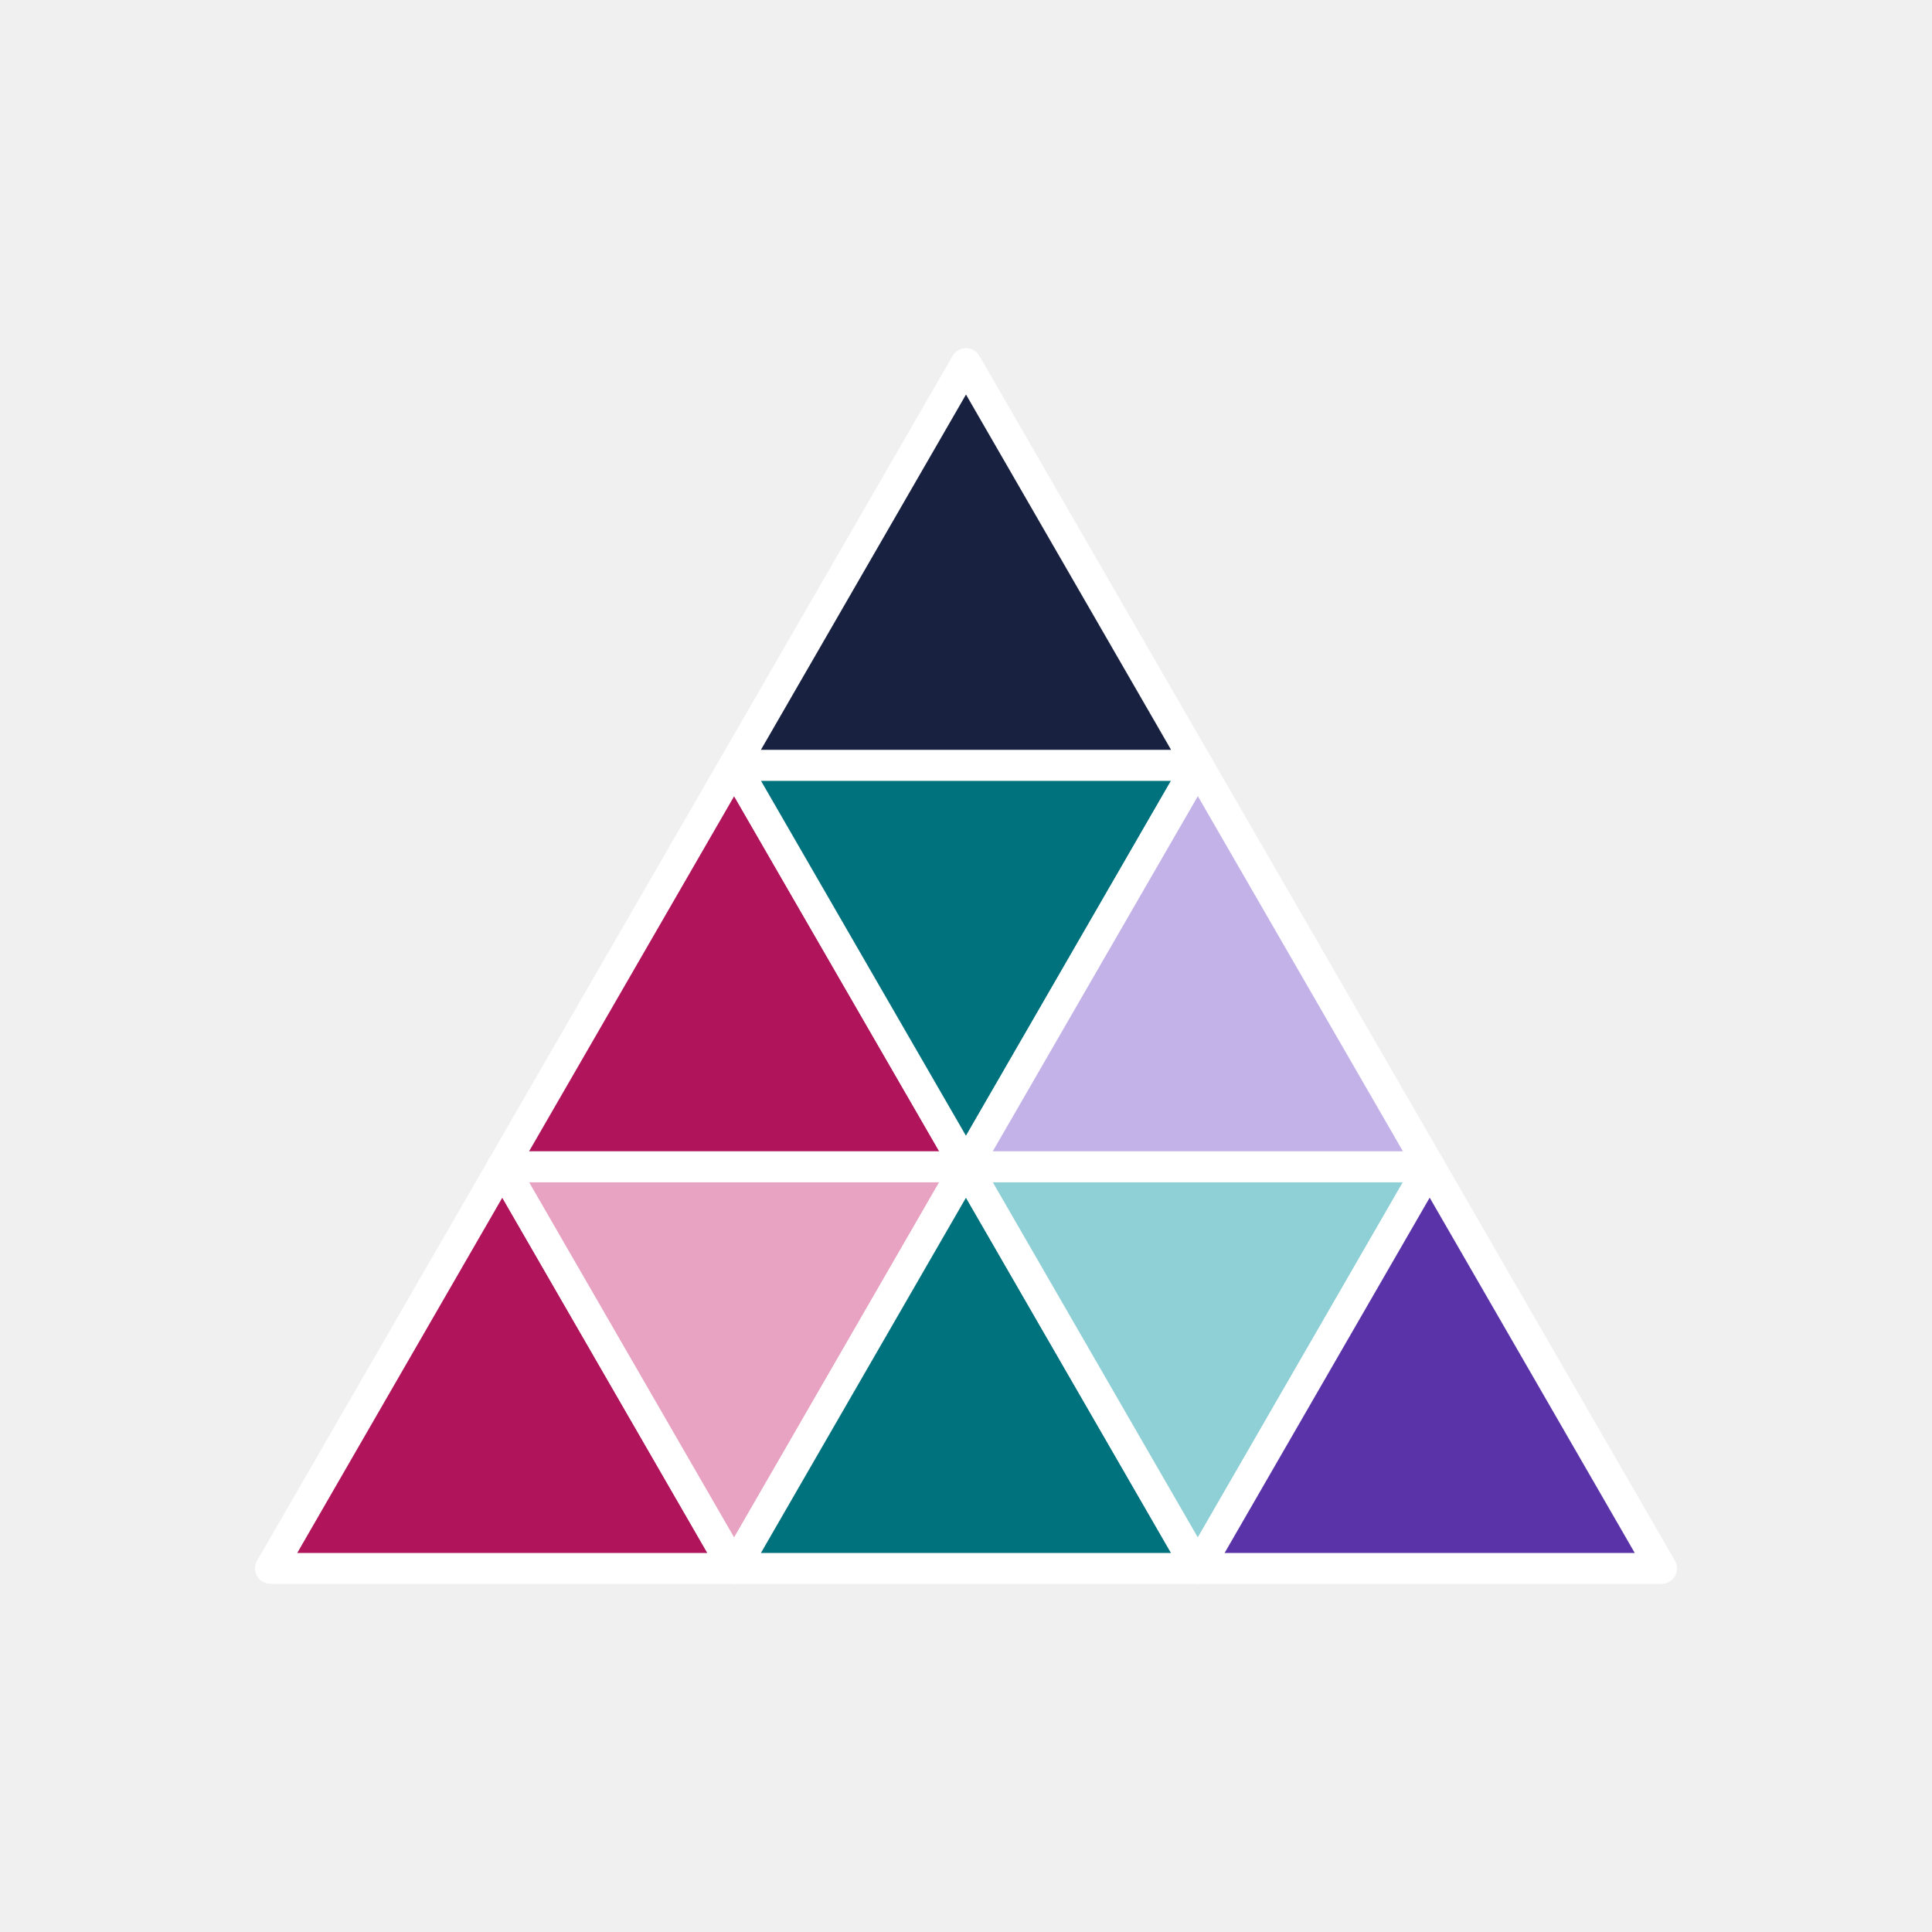
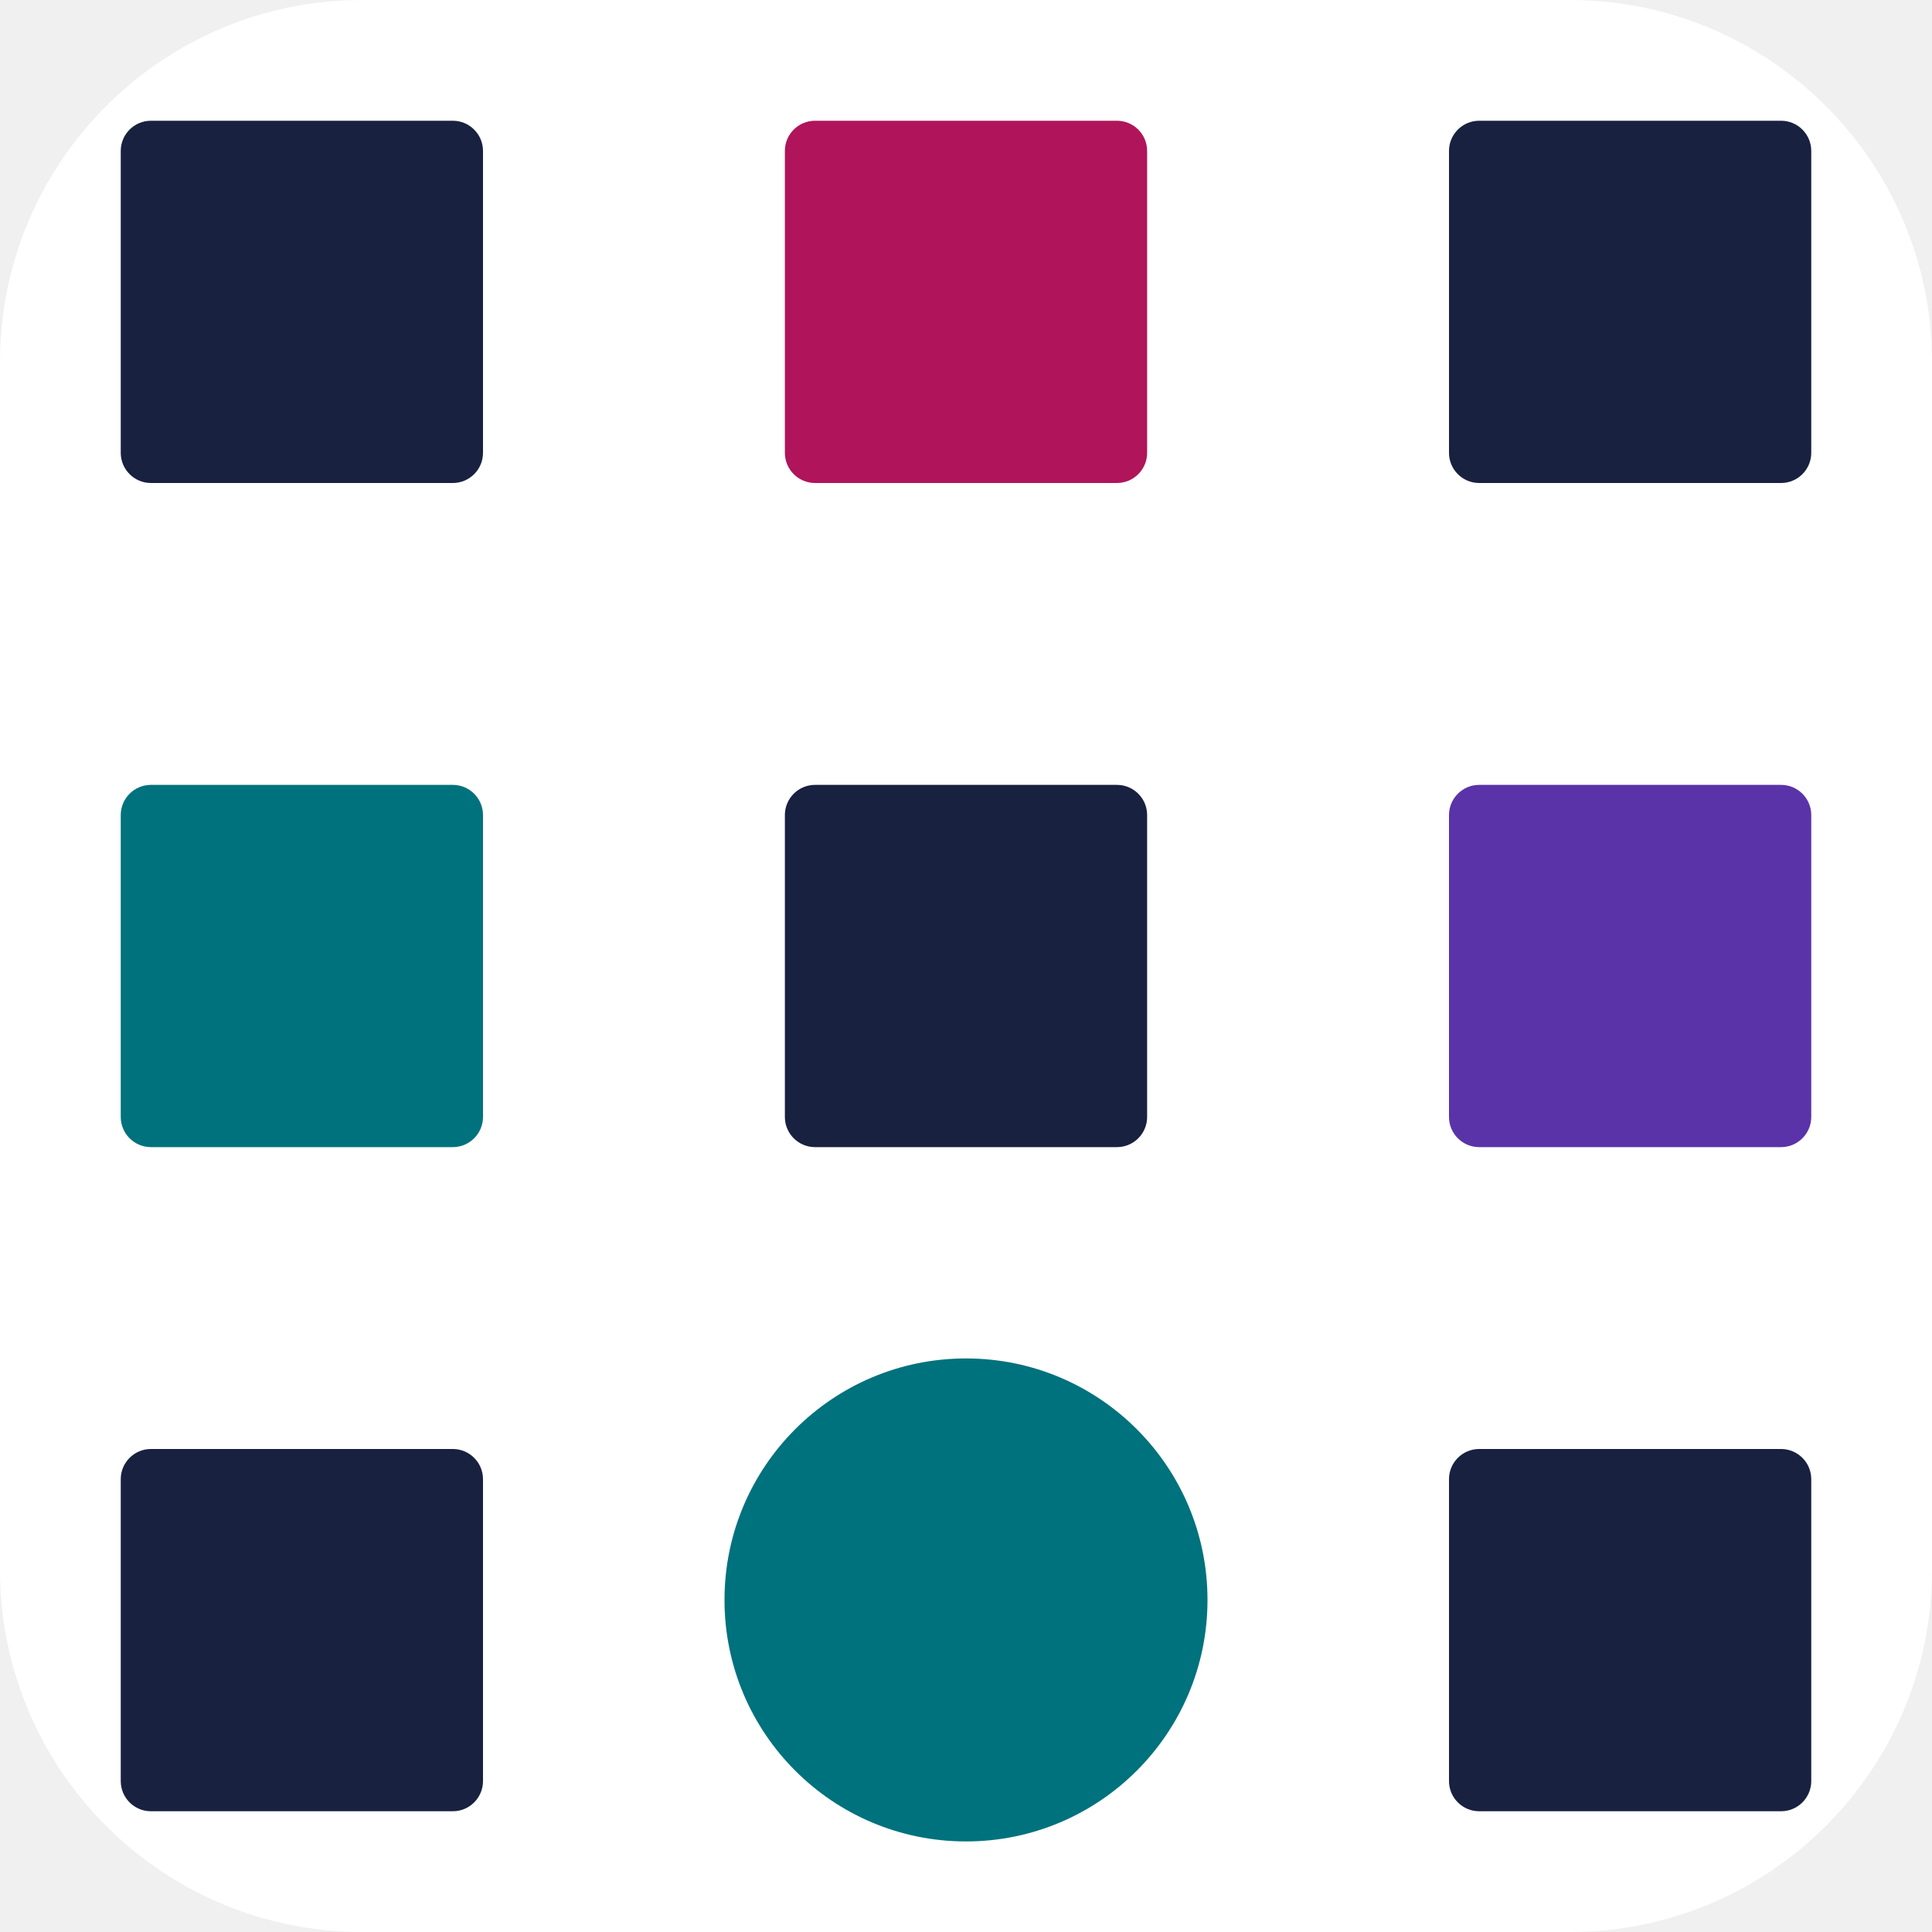
- <svg xmlns="http://www.w3.org/2000/svg" viewBox="0 0 100 100">
-   <polygon points="14.00,81.18 38.00,81.18 26.00,60.39" fill="#b0145a" stroke="#fff" stroke-width="1.6" stroke-linejoin="round" />
-   <polygon points="38.00,81.18 50.00,60.39 26.00,60.39" fill="#e7a3c1" stroke="#fff" stroke-width="1.6" stroke-linejoin="round" />
-   <polygon points="38.00,81.18 62.00,81.18 50.00,60.39" fill="#00727d" stroke="#fff" stroke-width="1.6" stroke-linejoin="round" />
-   <polygon points="62.00,81.18 74.00,60.39 50.00,60.39" fill="#8fd0d6" stroke="#fff" stroke-width="1.6" stroke-linejoin="round" />
-   <polygon points="62.00,81.18 86.00,81.18 74.00,60.39" fill="#5a33a8" stroke="#fff" stroke-width="1.6" stroke-linejoin="round" />
-   <polygon points="26.00,60.39 50.00,60.39 38.00,39.61" fill="#b0145a" stroke="#fff" stroke-width="1.6" stroke-linejoin="round" />
-   <polygon points="50.00,60.39 62.00,39.61 38.00,39.61" fill="#00727d" stroke="#fff" stroke-width="1.6" stroke-linejoin="round" />
-   <polygon points="50.00,60.39 74.00,60.39 62.00,39.61" fill="#c3b2e8" stroke="#fff" stroke-width="1.6" stroke-linejoin="round" />
-   <polygon points="38.00,39.61 62.00,39.61 50.00,18.82" fill="#18213f" stroke="#fff" stroke-width="1.6" stroke-linejoin="round" />
+ <svg xmlns="http://www.w3.org/2000/svg" viewBox="0 0 16 16">
+   <rect width="16" height="16" rx="3" fill="#fff" />
+   <g fill="#18213f">
+     <rect x="1" y="1" width="3" height="3" rx=".25" />
+     <rect x="12" y="1" width="3" height="3" rx=".25" />
+     <rect x="6.5" y="6.5" width="3" height="3" rx=".25" />
+     <rect x="1" y="12" width="3" height="3" rx=".25" />
+     <rect x="12" y="12" width="3" height="3" rx=".25" />
+   </g>
+   <rect x="6.5" y="1" width="3" height="3" rx=".25" fill="#b0145a" />
+   <rect x="1" y="6.5" width="3" height="3" rx=".25" fill="#00727d" />
+   <rect x="12" y="6.5" width="3" height="3" rx=".25" fill="#5a33a8" />
+   <circle cx="8" cy="13.25" r="2" fill="#00727d" />
</svg>
